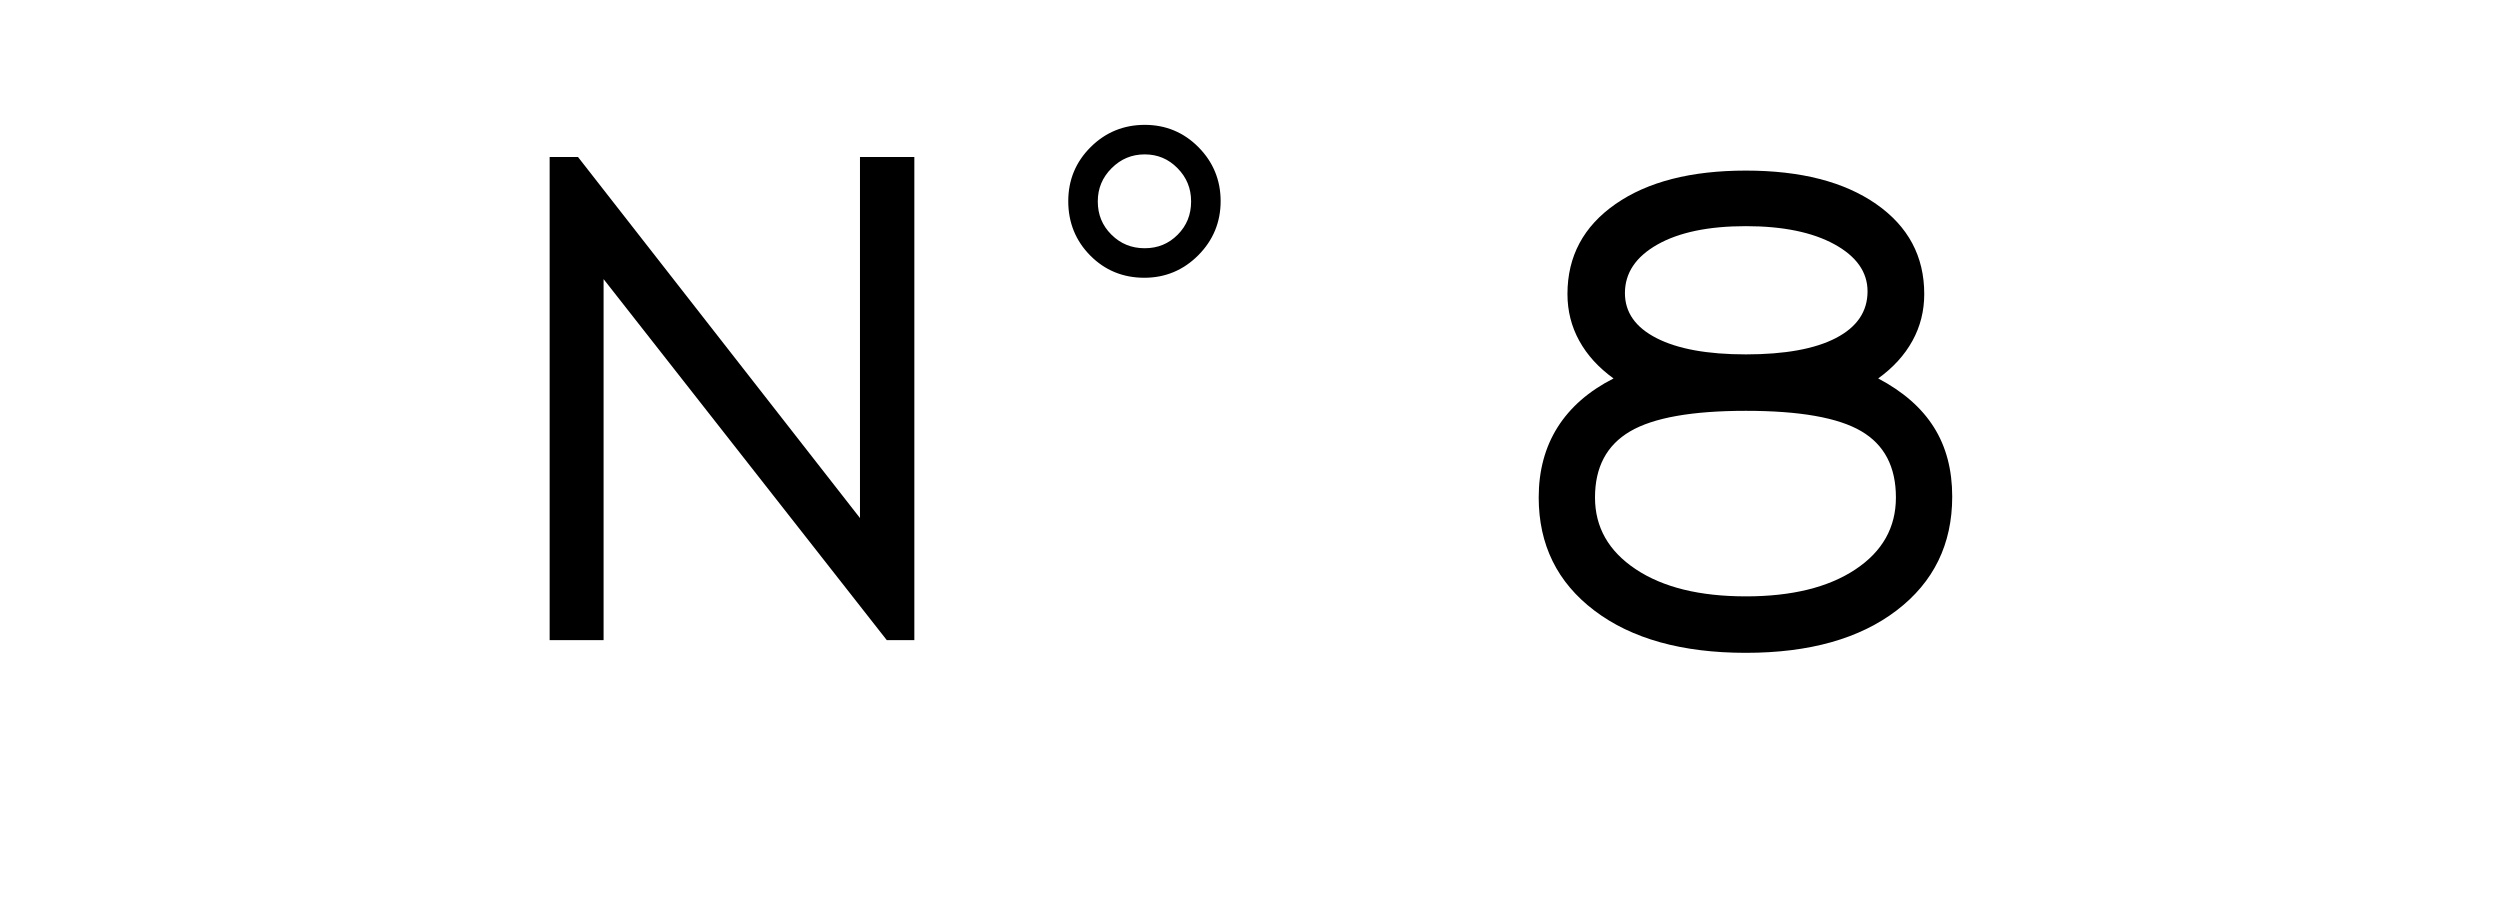
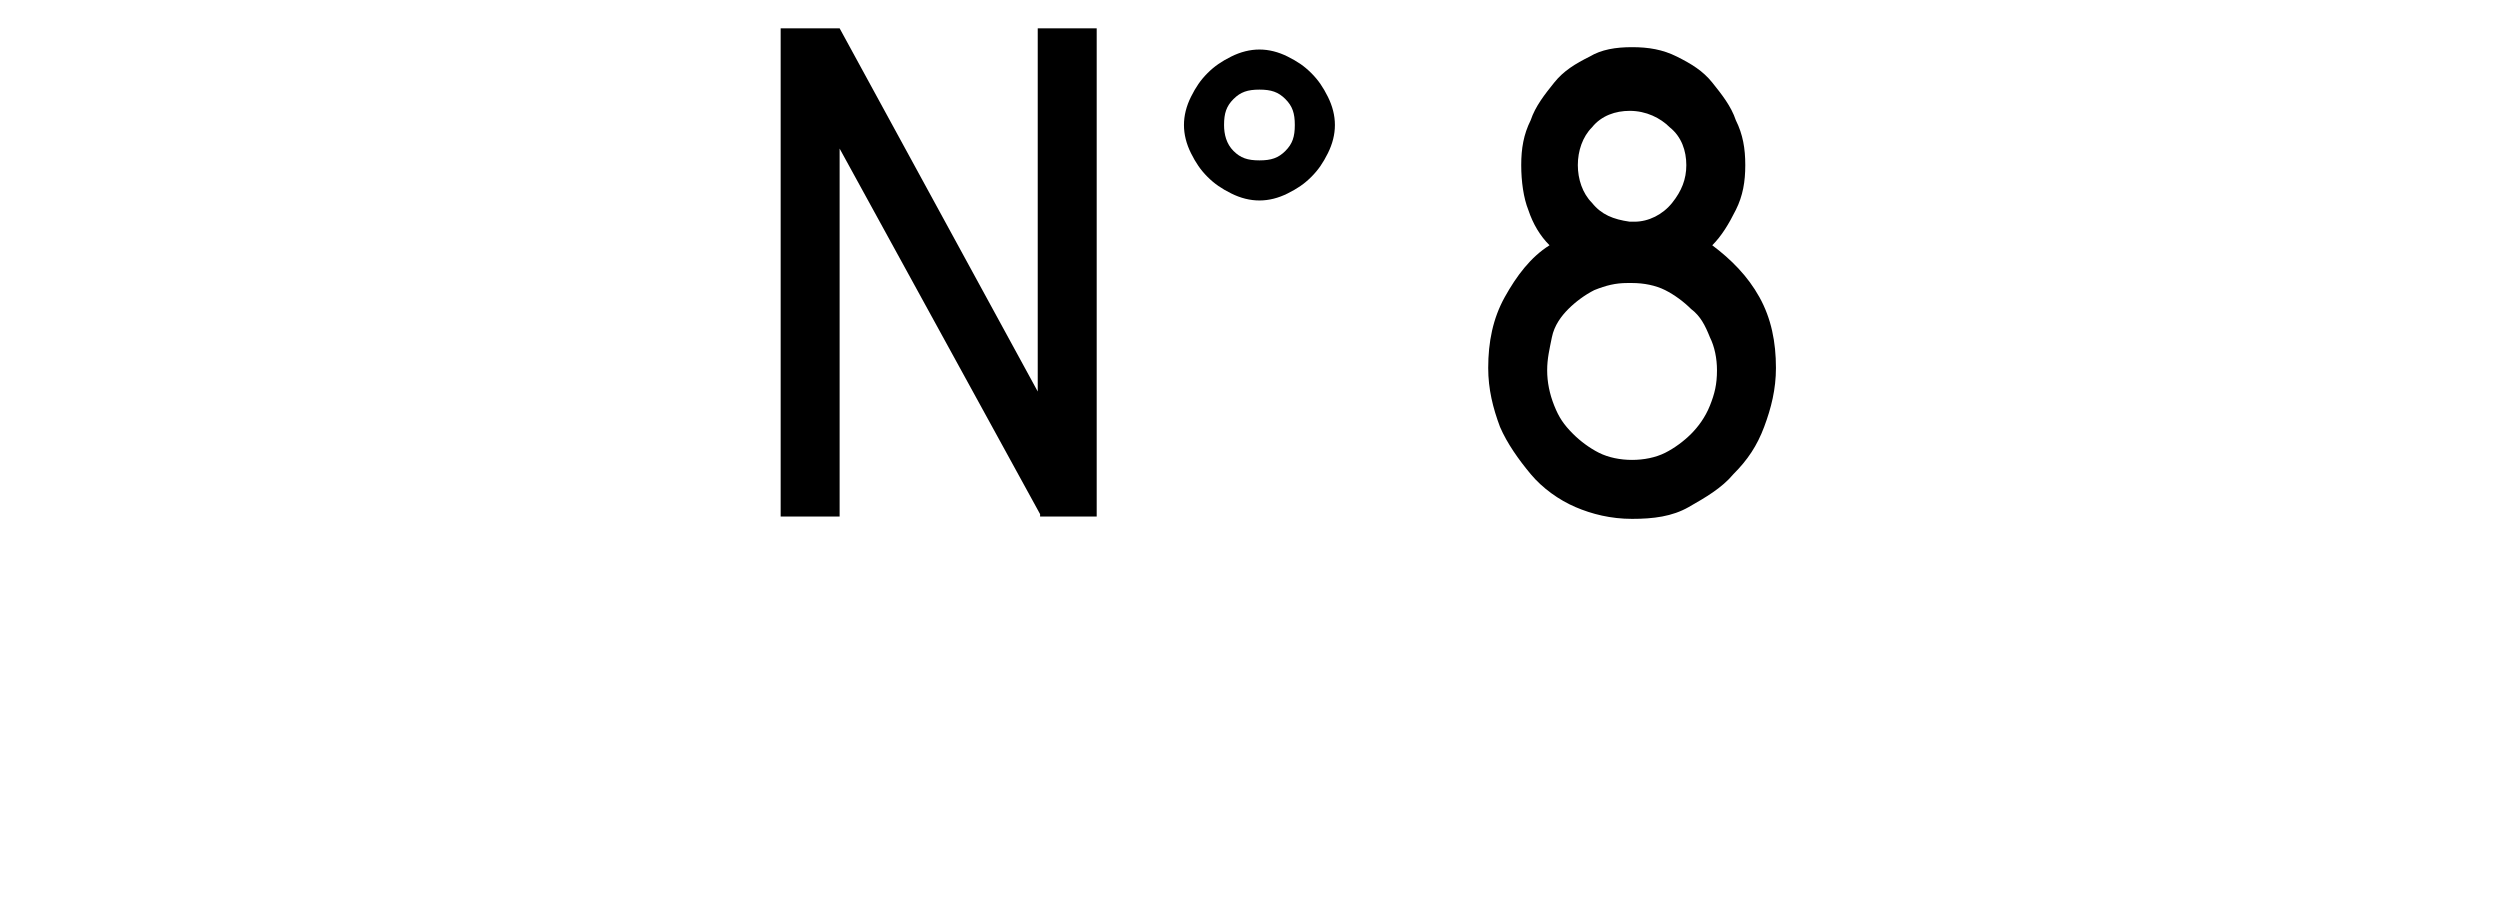
- <svg xmlns="http://www.w3.org/2000/svg" version="1.1" x="0px" y="0px" width="106px" height="38px" viewBox="0 -5.294 106 38" overflow="visible" enable-background="new 0 -5.294 106 38" xml:space="preserve">
-   <defs>
- </defs>
-   <path d="M23.305,21.848V1.363h1.202l11.956,15.308V1.363h2.305v20.484h-1.169L25.592,6.54v15.308H23.305z" />
-   <path stroke="#000000" stroke-width="0.5" stroke-miterlimit="10" d="M48.54,0.25c0.823,0,1.523,0.292,2.1,0.875  c0.577,0.584,0.865,1.288,0.865,2.111c0,0.824-0.292,1.529-0.875,2.116c-0.584,0.587-1.288,0.881-2.111,0.881  c-0.838,0-1.543-0.29-2.116-0.87s-0.859-1.289-0.859-2.127c0-0.831,0.292-1.536,0.876-2.116C47.002,0.54,47.709,0.25,48.54,0.25z   M50.753,3.247c0-0.619-0.216-1.147-0.648-1.586s-0.955-0.659-1.57-0.659c-0.614,0-1.141,0.22-1.58,0.659s-0.659,0.968-0.659,1.586  c0,0.626,0.218,1.155,0.653,1.587s0.965,0.647,1.586,0.647c0.622,0,1.147-0.216,1.576-0.647S50.753,3.873,50.753,3.247z" />
-   <path d="M79.635,10.752c1.058,0.557,1.845,1.247,2.362,2.069c0.519,0.823,0.777,1.803,0.777,2.941c0,2.017-0.785,3.625-2.354,4.824  c-1.57,1.2-3.702,1.8-6.396,1.8c-2.705,0-4.846-0.597-6.421-1.791c-1.575-1.193-2.362-2.792-2.362-4.796  c0-1.138,0.267-2.13,0.801-2.978c0.535-0.847,1.325-1.537,2.372-2.069c-0.635-0.458-1.119-0.989-1.453-1.596  c-0.334-0.606-0.501-1.268-0.501-1.985c0-1.596,0.679-2.867,2.037-3.813s3.2-1.419,5.527-1.419s4.169,0.473,5.527,1.419  s2.037,2.217,2.037,3.813c0,0.718-0.166,1.379-0.5,1.985C80.754,9.763,80.27,10.294,79.635,10.752z M67.628,15.799  c0,1.262,0.576,2.276,1.729,3.043c1.152,0.767,2.708,1.15,4.667,1.15c1.948,0,3.496-0.38,4.643-1.141s1.72-1.778,1.72-3.052  c0-1.299-0.489-2.236-1.47-2.811c-0.979-0.575-2.61-0.863-4.893-0.863s-3.919,0.291-4.909,0.872  C68.123,13.579,67.628,14.513,67.628,15.799z M79.184,7.06c0-0.816-0.468-1.481-1.402-1.995c-0.936-0.513-2.188-0.77-3.758-0.77  c-1.581,0-2.83,0.26-3.749,0.779c-0.918,0.52-1.378,1.206-1.378,2.06c0,0.816,0.448,1.454,1.345,1.911  c0.896,0.458,2.157,0.687,3.782,0.687c1.659,0,2.934-0.232,3.824-0.696S79.184,7.913,79.184,7.06z" />
-   <rect y="44.809" fill="none" width="105.979" height="31.708" />
-   <text transform="matrix(0.9 0 0 1 20.5322 65.6582)" stroke="#f5f5f5" stroke-width="0.25" stroke-miterlimit="10" font-family="'EngraversGothicBT-Regular'" font-size="38" letter-spacing="3.333">N</text>
-   <text transform="matrix(1 0 0 1 44.9092 59.6582)" stroke="#000000" stroke-width="0.5" stroke-miterlimit="10" font-family="'EngraversGothicBT-Regular'" font-size="22">°</text>
-   <text transform="matrix(0.9 0 0 1 52.1494 65.6582)" font-family="'EngraversGothicBT-Regular'" font-size="50" letter-spacing="-4.444"> </text>
-   <text transform="matrix(0.9 0 0 1 62.6348 65.6582)" stroke="#f5f5f5" stroke-width="0.25" stroke-miterlimit="10" font-family="'EngraversGothicBT-Regular'" font-size="38">9</text>
+ <svg xmlns="http://www.w3.org/2000/svg" version="1.1" id="Ebene_1" x="0px" y="0px" viewBox="0 0 106 38" style="enable-background:new 0 0 106 38;" xml:space="preserve">
+   <style type="text/css">
+ 	.st0{enable-background:new    ;}
+ </style>
+   <g class="st0">
+     <path d="M44.1,21.8L35.6,6.3v15.6h-2.5V1.2h2.5L44,16.6V1.2h2.5v20.7H44.1z" />
+   </g>
+   <g class="st0">
+     <path d="M50.2,5.3c0-0.4,0.1-0.8,0.3-1.2c0.2-0.4,0.4-0.7,0.7-1c0.3-0.3,0.6-0.5,1-0.7c0.4-0.2,0.8-0.3,1.2-0.3s0.8,0.1,1.2,0.3   s0.7,0.4,1,0.7s0.5,0.6,0.7,1c0.2,0.4,0.3,0.8,0.3,1.2s-0.1,0.8-0.3,1.2c-0.2,0.4-0.4,0.7-0.7,1c-0.3,0.3-0.6,0.5-1,0.7   s-0.8,0.3-1.2,0.3s-0.8-0.1-1.2-0.3c-0.4-0.2-0.7-0.4-1-0.7c-0.3-0.3-0.5-0.6-0.7-1C50.3,6.1,50.2,5.7,50.2,5.3z M51.9,5.3   c0,0.4,0.1,0.8,0.4,1.1c0.3,0.3,0.6,0.4,1.1,0.4s0.8-0.1,1.1-0.4s0.4-0.6,0.4-1.1s-0.1-0.8-0.4-1.1s-0.6-0.4-1.1-0.4   s-0.8,0.1-1.1,0.4C52,4.5,51.9,4.8,51.9,5.3z" />
+   </g>
+   <g class="st0">
+     <path d="M64.5,7c0-0.7,0.1-1.3,0.4-1.9c0.2-0.6,0.6-1.1,1-1.6s0.9-0.8,1.5-1.1C67.9,2.1,68.5,2,69.2,2c0.7,0,1.3,0.1,1.9,0.4   c0.6,0.3,1.1,0.6,1.5,1.1s0.8,1,1,1.6C73.9,5.7,74,6.3,74,7c0,0.7-0.1,1.3-0.4,1.9s-0.6,1.1-1,1.5c0.8,0.6,1.5,1.3,2,2.2   s0.7,1.9,0.7,3c0,0.9-0.2,1.7-0.5,2.5c-0.3,0.8-0.7,1.4-1.3,2c-0.5,0.6-1.2,1-1.9,1.4s-1.5,0.5-2.4,0.5s-1.7-0.2-2.4-0.5   s-1.4-0.8-1.9-1.4c-0.5-0.6-1-1.3-1.3-2c-0.3-0.8-0.5-1.6-0.5-2.5c0-1.1,0.2-2.1,0.7-3c0.5-0.9,1.1-1.7,1.9-2.2   c-0.4-0.4-0.7-0.9-0.9-1.5C64.6,8.4,64.5,7.7,64.5,7z M65.6,15.7c0,0.5,0.1,1,0.3,1.5s0.4,0.8,0.8,1.2c0.3,0.3,0.7,0.6,1.1,0.8   c0.4,0.2,0.9,0.3,1.4,0.3s1-0.1,1.4-0.3c0.4-0.2,0.8-0.5,1.1-0.8c0.3-0.3,0.6-0.7,0.8-1.2c0.2-0.5,0.3-0.9,0.3-1.5   c0-0.5-0.1-1-0.3-1.4c-0.2-0.5-0.4-0.9-0.8-1.2c-0.3-0.3-0.7-0.6-1.1-0.8c-0.4-0.2-0.9-0.3-1.4-0.3H69c-0.5,0-0.9,0.1-1.4,0.3   c-0.4,0.2-0.8,0.5-1.1,0.8c-0.3,0.3-0.6,0.7-0.7,1.2C65.7,14.8,65.6,15.2,65.6,15.7z M66.9,7c0,0.6,0.2,1.2,0.6,1.6   c0.4,0.5,0.9,0.7,1.6,0.8h0.2c0.6,0,1.2-0.3,1.6-0.8c0.4-0.5,0.6-1,0.6-1.6s-0.2-1.2-0.7-1.6c-0.4-0.4-1-0.7-1.7-0.7   c-0.6,0-1.2,0.2-1.6,0.7C67.1,5.8,66.9,6.4,66.9,7z" />
+   </g>
</svg>
